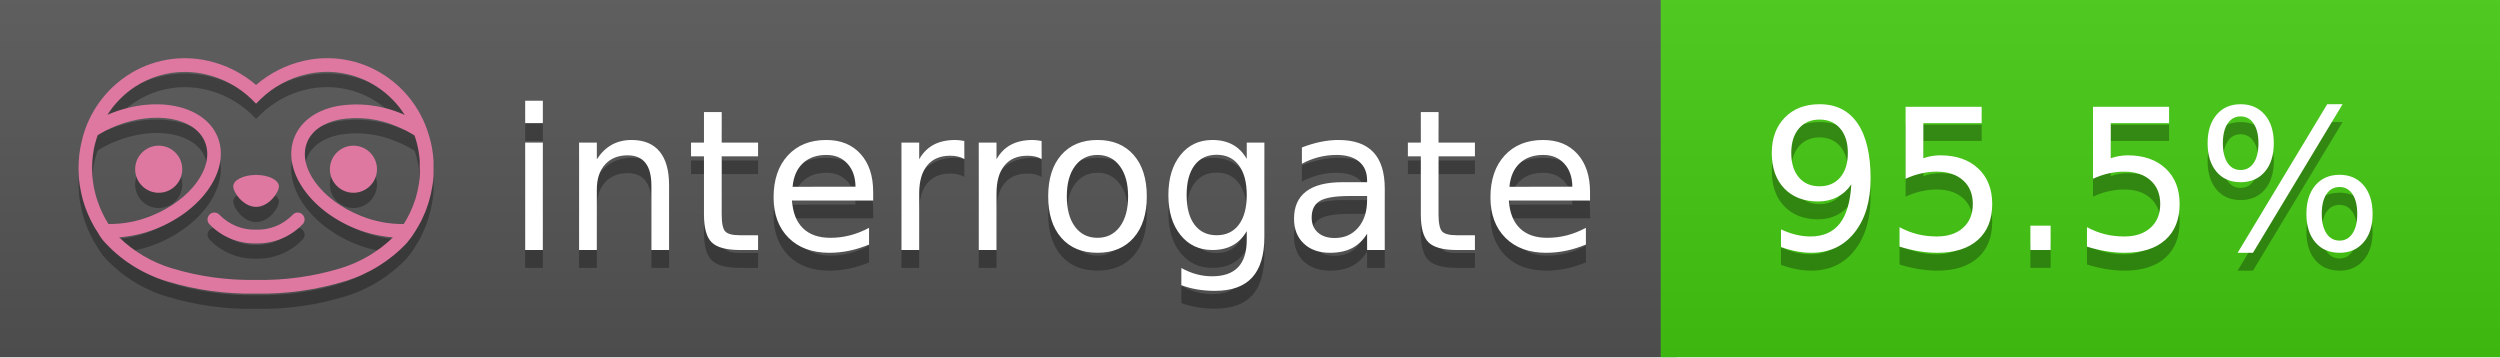
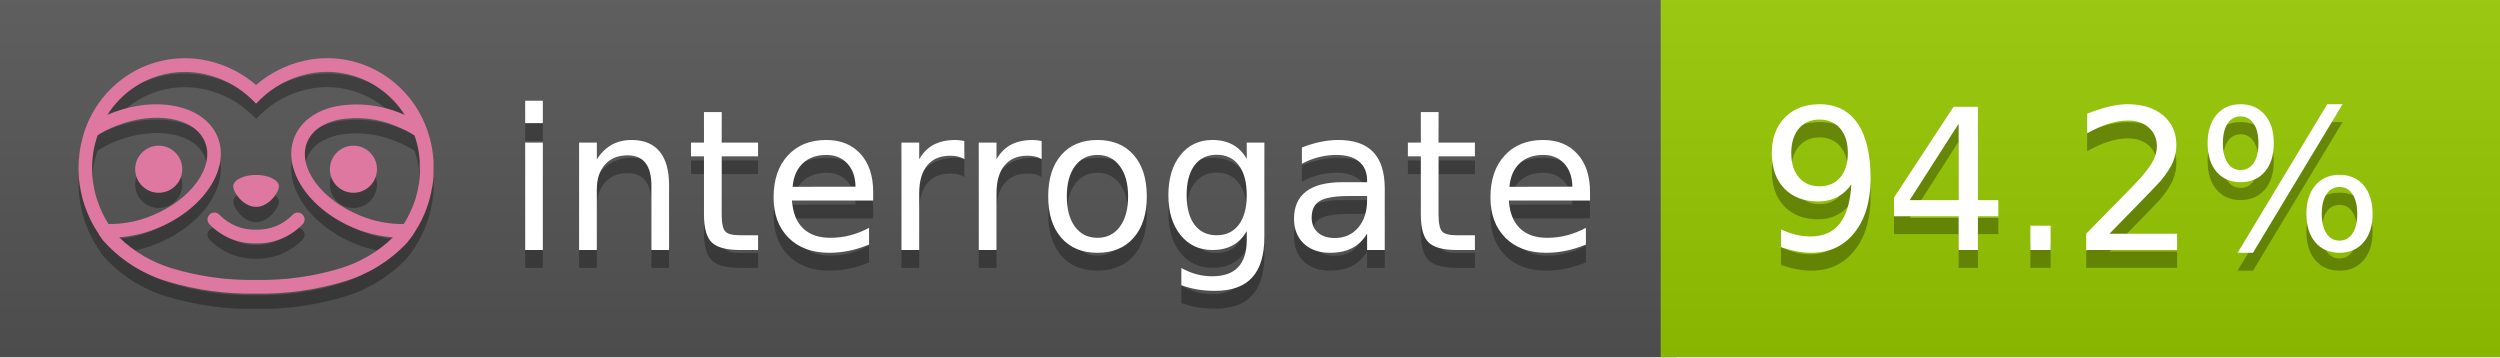
<svg xmlns="http://www.w3.org/2000/svg" width="140" height="20" viewBox="0 0 140 20" version="1.1" xml:space="preserve" style="fill-rule:evenodd;clip-rule:evenodd;stroke-linejoin:round;stroke-miterlimit:2;">
  <g transform="matrix(1,0,0,1,22,0)">
    <g id="backgrounds" transform="matrix(1.32789,0,0,1,-22.3892,0)">
      <rect x="0" y="0" width="71" height="20" style="fill:rgb(85,85,85);" />
    </g>
-     <rect x="71" y="0" width="47" height="20" data-interrogate="color" style="fill:#4c1" />
+     <rect x="71" y="0" width="47" height="20" data-interrogate="color" style="fill:#97CA00" />
    <g transform="matrix(1.19746,0,0,1,-22.3744,-4.85723e-16)">
      <rect x="0" y="0" width="118" height="20" style="fill:url(#_Linear1);" />
    </g>
  </g>
  <g fill="#fff" text-anchor="middle" font-family="DejaVu Sans,Verdana,Geneva,sans-serif" font-size="110">
    <text x="590" y="150" fill="#010101" fill-opacity=".3" transform="scale(.1)" textLength="610">interrogate</text>
    <text x="590" y="140" transform="scale(.1)" textLength="610">interrogate</text>
-     <text x="1160" y="150" fill="#010101" fill-opacity=".3" transform="scale(.1)" textLength="370" data-interrogate="result">95.5%</text>
-     <text x="1160" y="140" transform="scale(.1)" textLength="370" data-interrogate="result">95.5%</text>
+     <text x="1160" y="150" fill="#010101" fill-opacity=".3" transform="scale(.1)" textLength="370" data-interrogate="result">94.2%</text>
+     <text x="1160" y="140" transform="scale(.1)" textLength="370" data-interrogate="result">94.2%</text>
  </g>
  <g id="logo-shadow" transform="matrix(0.854876,0,0,0.854876,-6.73514,1.732)">
    <g transform="matrix(0.299012,0,0,0.299012,9.70229,-6.68582)">
      <path d="M50,64.25C52.76,64.25 55,61.13 55,59.75C55,58.37 52.76,57.25 50,57.25C47.24,57.25 45,58.37 45,59.75C45,61.13 47.24,64.25 50,64.25Z" style="fill:rgb(1,1,1);fill-opacity:0.3;fill-rule:nonzero;" />
    </g>
    <g transform="matrix(0.299012,0,0,0.299012,9.70229,-6.68582)">
      <path d="M88,49.05C86.506,43.475 83.018,38.638 78.2,35.46C72.969,32.002 66.539,30.844 60.43,32.26C56.576,33.145 52.995,34.958 50,37.54C46.998,34.958 43.411,33.149 39.55,32.27C33.441,30.853 27.011,32.011 21.78,35.47C16.97,38.652 13.489,43.489 12,49.06L12,49.13C11.82,49.79 11.66,50.46 11.53,51.13C11.146,53.207 11.021,55.323 11.16,57.43C11.16,58.03 11.26,58.63 11.34,59.23C11.34,59.51 11.43,59.79 11.48,60.07C11.53,60.35 11.58,60.68 11.64,60.98C11.7,61.28 11.8,61.69 11.89,62.05C11.98,62.41 11.99,62.47 12.05,62.68C12.16,63.07 12.28,63.46 12.41,63.84L12.58,64.34C12.72,64.74 12.88,65.14 13.04,65.53L13.23,65.98C13.403,66.373 13.583,66.767 13.77,67.16L13.99,67.59C14.19,67.97 14.39,68.35 14.61,68.73L14.87,69.15C15.1,69.52 15.33,69.89 15.58,70.26L15.58,70.32L15.99,70.93C16.14,71.14 16.29,71.36 16.45,71.57C20.206,75.83 25.086,78.95 30.53,80.57C36.839,82.48 43.41,83.385 50,83.25C56.599,83.374 63.177,82.456 69.49,80.53C74.644,78.978 79.303,76.102 83,72.19C83.34,71.78 83.65,71.35 84,70.92L84.18,70.66L84.33,70.44L84.41,70.32C84.55,70.12 84.67,69.9 84.81,69.7C85.07,69.3 85.32,68.89 85.55,68.48C85.78,68.07 86.02,67.65 86.23,67.22C86.31,67.05 86.39,66.88 86.47,66.7C86.67,66.28 86.85,65.87 87.03,65.44L87.23,64.92C87.397,64.487 87.55,64.05 87.69,63.61L87.85,63.09C87.98,62.64 88.1,62.19 88.21,61.74C88.21,61.57 88.3,61.39 88.33,61.22C88.43,60.75 88.52,60.22 88.6,59.79C88.6,59.64 88.66,59.49 88.68,59.33C88.77,58.71 88.84,58.08 88.88,57.45L88.88,54.17C88.817,53.164 88.693,52.162 88.51,51.17C88.38,50.5 88.23,49.84 88.05,49.17L88,49.05ZM85.89,56.44L85.89,57.23C85.89,57.78 85.79,58.32 85.72,58.86C85.72,59.01 85.72,59.15 85.65,59.3C85.59,59.7 85.51,60.11 85.43,60.51L85.32,60.99C85.23,61.38 85.12,61.77 85.01,62.16C85.01,62.31 84.93,62.46 84.88,62.6C84.74,63.04 84.59,63.47 84.42,63.9L84.27,64.28C84.1,64.71 83.91,65.14 83.71,65.56C83.51,65.98 83.43,66.12 83.28,66.4L83.01,66.91C82.83,67.223 82.643,67.537 82.45,67.85L82.35,68.01C79.121,68.047 75.918,67.434 72.93,66.21C64.27,62.74 59,55.52 61.18,50.11C62.18,47.6 64.7,45.82 68.26,45.11C72.489,44.395 76.835,44.908 80.78,46.59C82.141,47.144 83.453,47.813 84.7,48.59C84.76,48.76 84.82,48.93 84.88,49.1C84.94,49.27 85.05,49.63 85.12,49.9C85.28,50.5 85.44,51.1 85.55,51.73C85.691,52.507 85.792,53.292 85.85,54.08L85.85,55.89C85.85,56.12 85.91,56.25 85.91,56.45L85.89,56.44ZM17.66,68C16.668,66.435 15.869,64.756 15.28,63L15.17,62.68C15.06,62.35 14.96,62.01 14.87,61.68C14.823,61.493 14.777,61.31 14.73,61.13C14.66,60.84 14.59,60.55 14.53,60.27C14.47,59.99 14.43,59.72 14.38,59.44C14.33,59.16 14.3,59 14.27,58.78C14.2,58.27 14.15,57.78 14.11,57.23L14.11,57.03C14.008,55.236 14.122,53.437 14.45,51.67C14.56,51.06 14.71,50.46 14.88,49.87C14.96,49.59 15.04,49.32 15.13,49.05C15.22,48.78 15.24,48.72 15.3,48.55C16.548,47.774 17.859,47.105 19.22,46.55C27.86,43.09 36.65,44.67 38.82,50.08C40.99,55.49 35.73,62.74 27.09,66.2C24.101,67.431 20.893,68.043 17.66,68ZM68.57,77.68C62.554,79.508 56.287,80.376 50,80.25C43.737,80.37 37.495,79.506 31.5,77.69C27.185,76.38 23.243,74.062 20,70.93C22.815,70.706 25.58,70.055 28.2,69C38.37,64.92 44.39,56 41.6,49C38.81,42 28.27,39.72 18.1,43.8L17.43,44.09C18.973,41.648 21.019,39.561 23.43,37.97C26.671,35.824 30.473,34.68 34.36,34.68C35.884,34.681 37.404,34.852 38.89,35.19C42.694,36.049 46.191,37.935 49,40.64L50,41.64L51,40.64C53.797,37.937 57.279,36.049 61.07,35.18C66.402,33.947 72.014,34.968 76.57,38C78.98,39.588 81.026,41.671 82.57,44.11L81.9,43.82C77.409,41.921 72.464,41.355 67.66,42.19C63.08,43.12 59.79,45.54 58.39,49.02C55.6,55.97 61.62,64.94 71.79,69.02C74.414,70.07 77.182,70.714 80,70.93C76.776,74.05 72.859,76.363 68.57,77.68Z" style="fill:rgb(1,1,1);fill-opacity:0.3;fill-rule:nonzero;" />
    </g>
    <g transform="matrix(0.299012,0,0,0.299012,9.70229,-6.68582)">
      <circle cx="71.33" cy="56" r="5.16" style="fill:rgb(1,1,1);fill-opacity:0.3;" />
    </g>
    <g transform="matrix(0.299012,0,0,0.299012,9.70229,-6.68582)">
      <circle cx="28.67" cy="56" r="5.16" style="fill:rgb(1,1,1);fill-opacity:0.3;" />
    </g>
    <g transform="matrix(0.299012,0,0,0.299012,9.70229,-6.68582)">
      <path d="M58,66C55.912,68.161 53.003,69.339 50,69.24C46.997,69.339 44.088,68.161 42,66C41.714,65.677 41.302,65.491 40.87,65.491C40.042,65.491 39.361,66.172 39.361,67C39.361,67.368 39.496,67.724 39.74,68C42.403,70.804 46.134,72.35 50,72.25C53.862,72.347 57.59,70.802 60.25,68C60.495,67.725 60.63,67.369 60.63,67C60.63,66.174 59.951,65.495 59.125,65.495C58.695,65.495 58.285,65.679 58,66Z" style="fill:rgb(1,1,1);fill-opacity:0.3;fill-rule:nonzero;" />
    </g>
  </g>
  <g id="logo-pink" transform="matrix(0.854876,0,0,0.854876,-6.73514,0.877124)">
    <g transform="matrix(0.299012,0,0,0.299012,9.70229,-6.68582)">
      <path d="M50,64.25C52.76,64.25 55,61.13 55,59.75C55,58.37 52.76,57.25 50,57.25C47.24,57.25 45,58.37 45,59.75C45,61.13 47.24,64.25 50,64.25Z" style="fill:rgb(222,120,160);fill-rule:nonzero;" />
    </g>
    <g transform="matrix(0.299012,0,0,0.299012,9.70229,-6.68582)">
      <path d="M88,49.05C86.506,43.475 83.018,38.638 78.2,35.46C72.969,32.002 66.539,30.844 60.43,32.26C56.576,33.145 52.995,34.958 50,37.54C46.998,34.958 43.411,33.149 39.55,32.27C33.441,30.853 27.011,32.011 21.78,35.47C16.97,38.652 13.489,43.489 12,49.06L12,49.13C11.82,49.79 11.66,50.46 11.53,51.13C11.146,53.207 11.021,55.323 11.16,57.43C11.16,58.03 11.26,58.63 11.34,59.23C11.34,59.51 11.43,59.79 11.48,60.07C11.53,60.35 11.58,60.68 11.64,60.98C11.7,61.28 11.8,61.69 11.89,62.05C11.98,62.41 11.99,62.47 12.05,62.68C12.16,63.07 12.28,63.46 12.41,63.84L12.58,64.34C12.72,64.74 12.88,65.14 13.04,65.53L13.23,65.98C13.403,66.373 13.583,66.767 13.77,67.16L13.99,67.59C14.19,67.97 14.39,68.35 14.61,68.73L14.87,69.15C15.1,69.52 15.33,69.89 15.58,70.26L15.58,70.32L15.99,70.93C16.14,71.14 16.29,71.36 16.45,71.57C20.206,75.83 25.086,78.95 30.53,80.57C36.839,82.48 43.41,83.385 50,83.25C56.599,83.374 63.177,82.456 69.49,80.53C74.644,78.978 79.303,76.102 83,72.19C83.34,71.78 83.65,71.35 84,70.92L84.18,70.66L84.33,70.44L84.41,70.32C84.55,70.12 84.67,69.9 84.81,69.7C85.07,69.3 85.32,68.89 85.55,68.48C85.78,68.07 86.02,67.65 86.23,67.22C86.31,67.05 86.39,66.88 86.47,66.7C86.67,66.28 86.85,65.87 87.03,65.44L87.23,64.92C87.397,64.487 87.55,64.05 87.69,63.61L87.85,63.09C87.98,62.64 88.1,62.19 88.21,61.74C88.21,61.57 88.3,61.39 88.33,61.22C88.43,60.75 88.52,60.22 88.6,59.79C88.6,59.64 88.66,59.49 88.68,59.33C88.77,58.71 88.84,58.08 88.88,57.45L88.88,54.17C88.817,53.164 88.693,52.162 88.51,51.17C88.38,50.5 88.23,49.84 88.05,49.17L88,49.05ZM85.89,56.44L85.89,57.23C85.89,57.78 85.79,58.32 85.72,58.86C85.72,59.01 85.72,59.15 85.65,59.3C85.59,59.7 85.51,60.11 85.43,60.51L85.32,60.99C85.23,61.38 85.12,61.77 85.01,62.16C85.01,62.31 84.93,62.46 84.88,62.6C84.74,63.04 84.59,63.47 84.42,63.9L84.27,64.28C84.1,64.71 83.91,65.14 83.71,65.56C83.51,65.98 83.43,66.12 83.28,66.4L83.01,66.91C82.83,67.223 82.643,67.537 82.45,67.85L82.35,68.01C79.121,68.047 75.918,67.434 72.93,66.21C64.27,62.74 59,55.52 61.18,50.11C62.18,47.6 64.7,45.82 68.26,45.11C72.489,44.395 76.835,44.908 80.78,46.59C82.141,47.144 83.453,47.813 84.7,48.59C84.76,48.76 84.82,48.93 84.88,49.1C84.94,49.27 85.05,49.63 85.12,49.9C85.28,50.5 85.44,51.1 85.55,51.73C85.691,52.507 85.792,53.292 85.85,54.08L85.85,55.89C85.85,56.12 85.91,56.25 85.91,56.45L85.89,56.44ZM17.66,68C16.668,66.435 15.869,64.756 15.28,63L15.17,62.68C15.06,62.35 14.96,62.01 14.87,61.68C14.823,61.493 14.777,61.31 14.73,61.13C14.66,60.84 14.59,60.55 14.53,60.27C14.47,59.99 14.43,59.72 14.38,59.44C14.33,59.16 14.3,59 14.27,58.78C14.2,58.27 14.15,57.78 14.11,57.23L14.11,57.03C14.008,55.236 14.122,53.437 14.45,51.67C14.56,51.06 14.71,50.46 14.88,49.87C14.96,49.59 15.04,49.32 15.13,49.05C15.22,48.78 15.24,48.72 15.3,48.55C16.548,47.774 17.859,47.105 19.22,46.55C27.86,43.09 36.65,44.67 38.82,50.08C40.99,55.49 35.73,62.74 27.09,66.2C24.101,67.431 20.893,68.043 17.66,68ZM68.57,77.68C62.554,79.508 56.287,80.376 50,80.25C43.737,80.37 37.495,79.506 31.5,77.69C27.185,76.38 23.243,74.062 20,70.93C22.815,70.706 25.58,70.055 28.2,69C38.37,64.92 44.39,56 41.6,49C38.81,42 28.27,39.72 18.1,43.8L17.43,44.09C18.973,41.648 21.019,39.561 23.43,37.97C26.671,35.824 30.473,34.68 34.36,34.68C35.884,34.681 37.404,34.852 38.89,35.19C42.694,36.049 46.191,37.935 49,40.64L50,41.64L51,40.64C53.797,37.937 57.279,36.049 61.07,35.18C66.402,33.947 72.014,34.968 76.57,38C78.98,39.588 81.026,41.671 82.57,44.11L81.9,43.82C77.409,41.921 72.464,41.355 67.66,42.19C63.08,43.12 59.79,45.54 58.39,49.02C55.6,55.97 61.62,64.94 71.79,69.02C74.414,70.07 77.182,70.714 80,70.93C76.776,74.05 72.859,76.363 68.57,77.68Z" style="fill:rgb(222,120,160);fill-rule:nonzero;" />
    </g>
    <g transform="matrix(0.299012,0,0,0.299012,9.70229,-6.68582)">
      <circle cx="71.33" cy="56" r="5.16" style="fill:rgb(222,120,160);" />
    </g>
    <g transform="matrix(0.299012,0,0,0.299012,9.70229,-6.68582)">
      <circle cx="28.67" cy="56" r="5.16" style="fill:rgb(222,120,160);" />
    </g>
    <g transform="matrix(0.299012,0,0,0.299012,9.70229,-6.68582)">
      <path d="M58,66C55.912,68.161 53.003,69.339 50,69.24C46.997,69.339 44.088,68.161 42,66C41.714,65.677 41.302,65.491 40.87,65.491C40.042,65.491 39.361,66.172 39.361,67C39.361,67.368 39.496,67.724 39.74,68C42.403,70.804 46.134,72.35 50,72.25C53.862,72.347 57.59,70.802 60.25,68C60.495,67.725 60.63,67.369 60.63,67C60.63,66.174 59.951,65.495 59.125,65.495C58.695,65.495 58.285,65.679 58,66Z" style="fill:rgb(222,120,160);fill-rule:nonzero;" />
    </g>
  </g>
  <defs>
    <linearGradient id="_Linear1" x1="0" y1="0" x2="1" y2="0" gradientUnits="userSpaceOnUse" gradientTransform="matrix(1.22465e-15,20,-20,1.22465e-15,0,0)">
      <stop offset="0" style="stop-color:rgb(187,187,187);stop-opacity:0.1" />
      <stop offset="1" style="stop-color:black;stop-opacity:0.1" />
    </linearGradient>
  </defs>
</svg>
